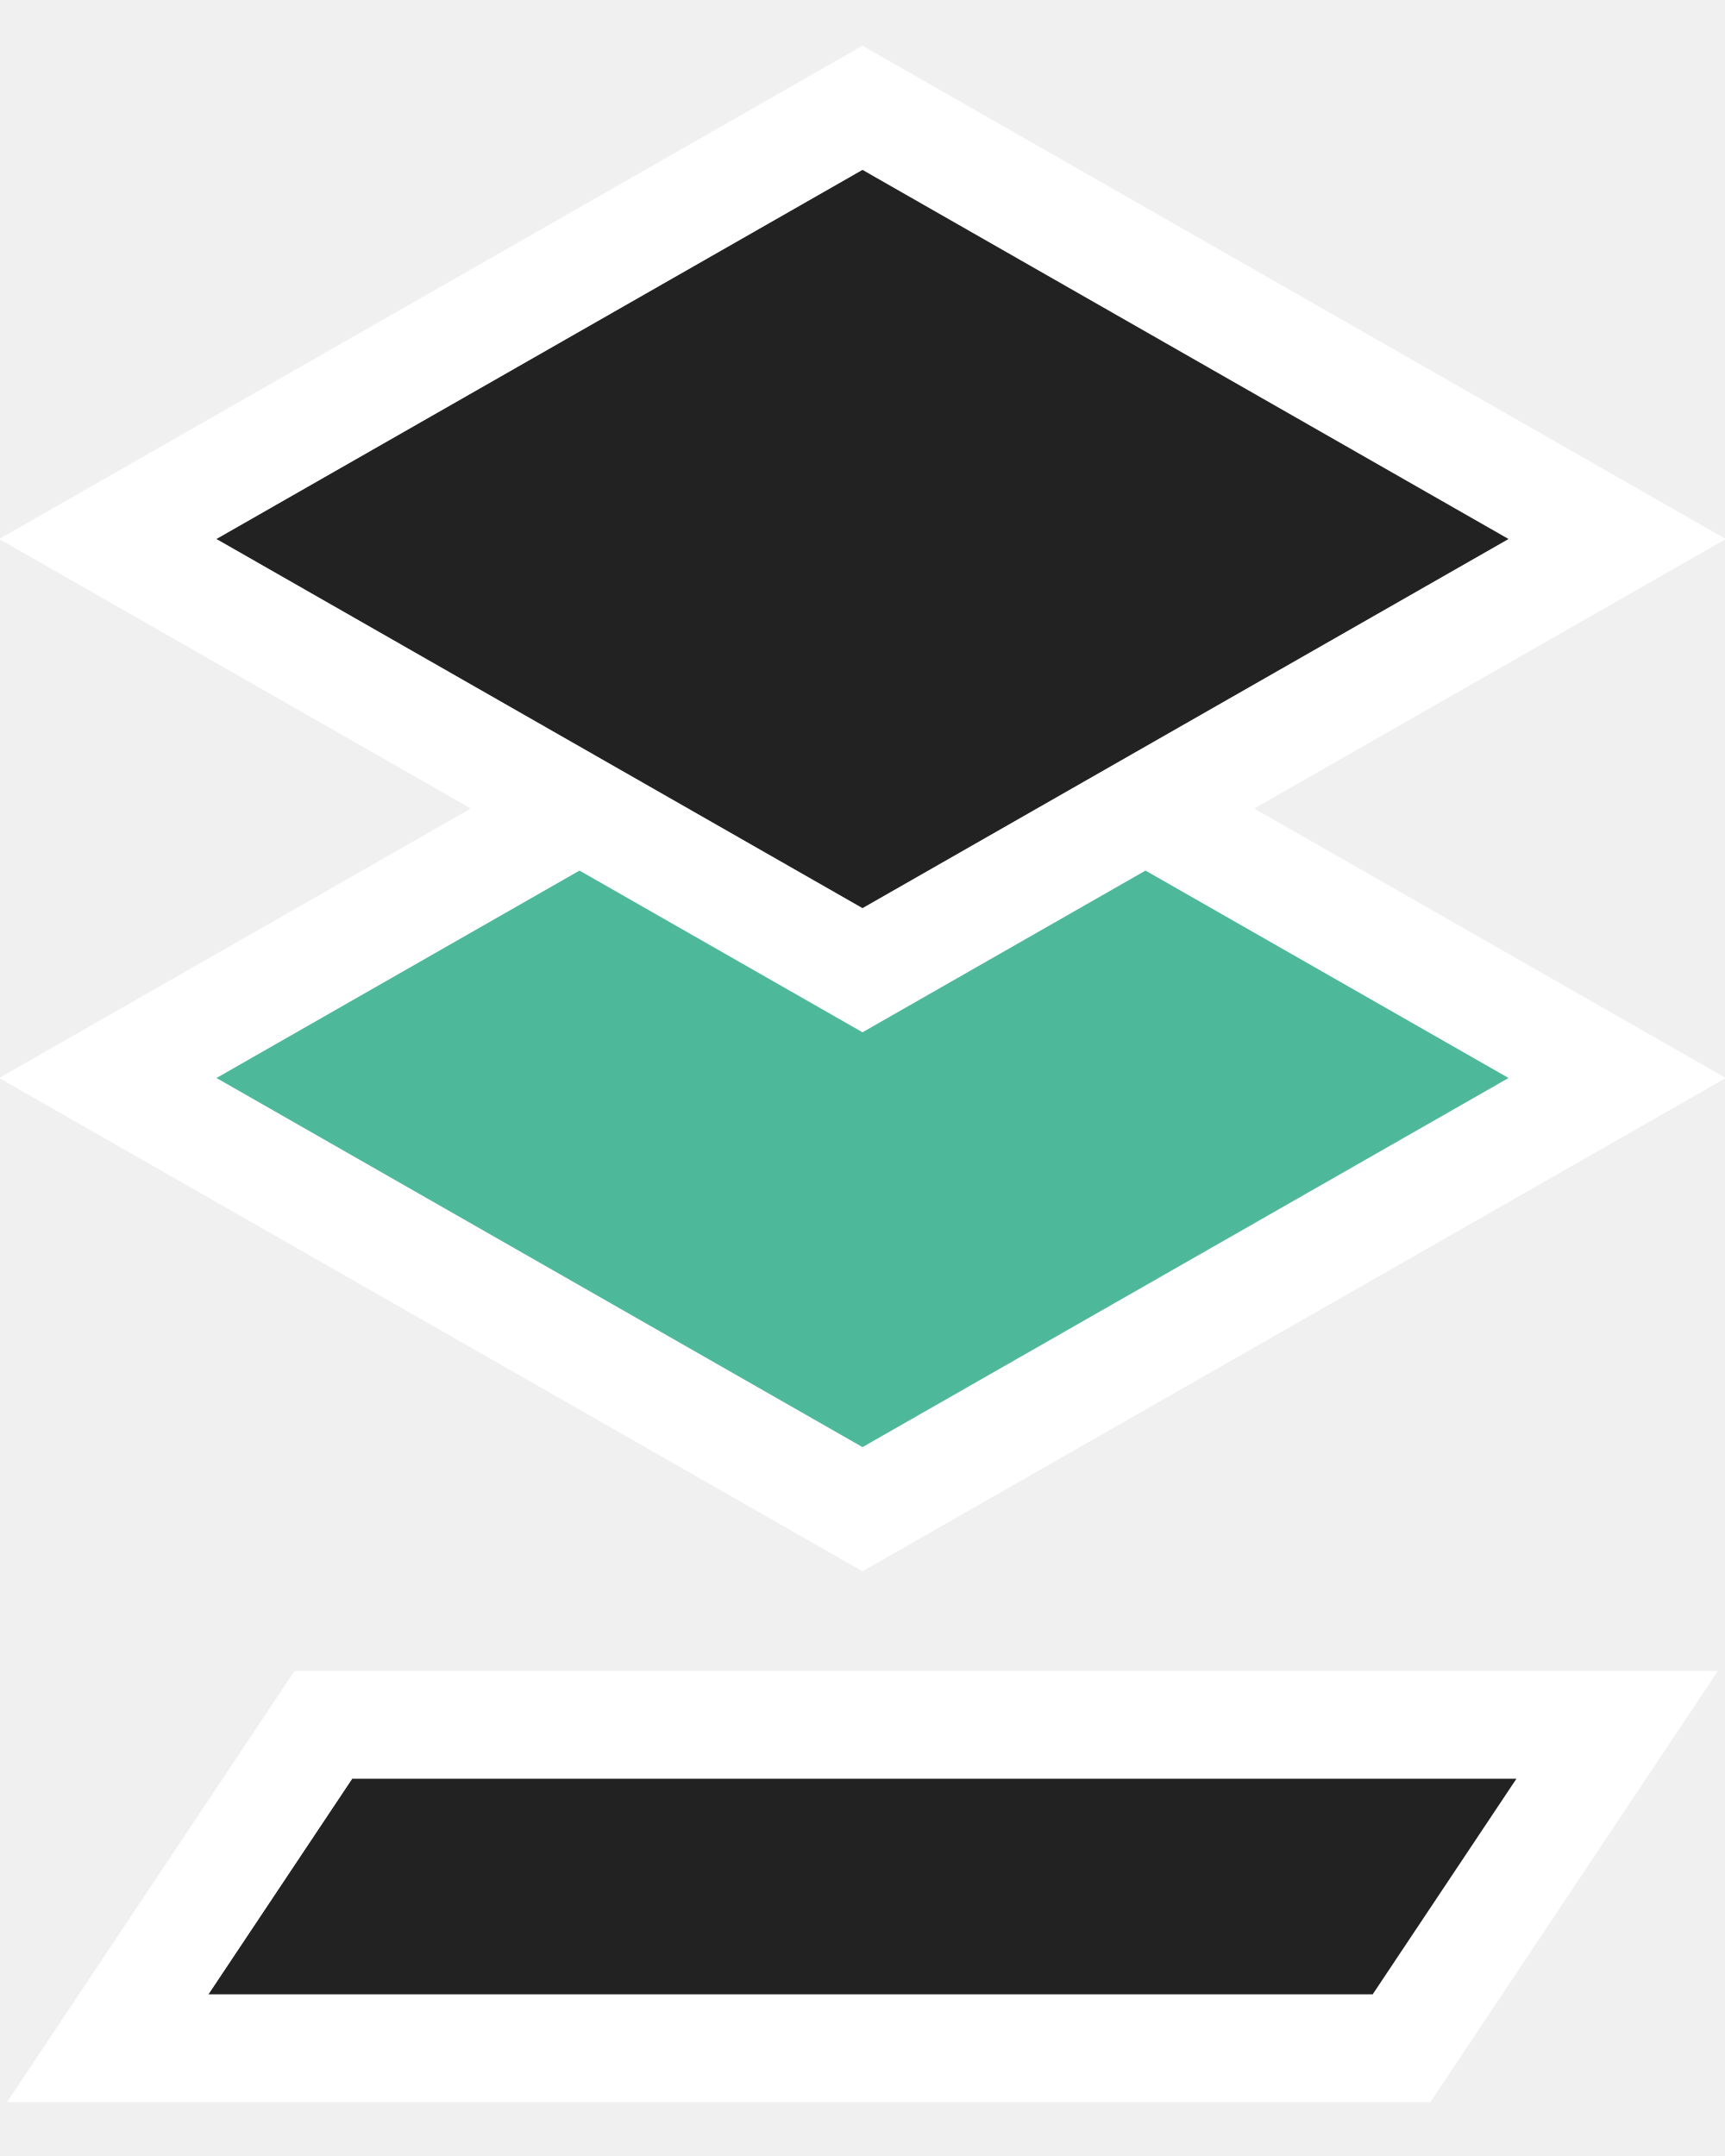
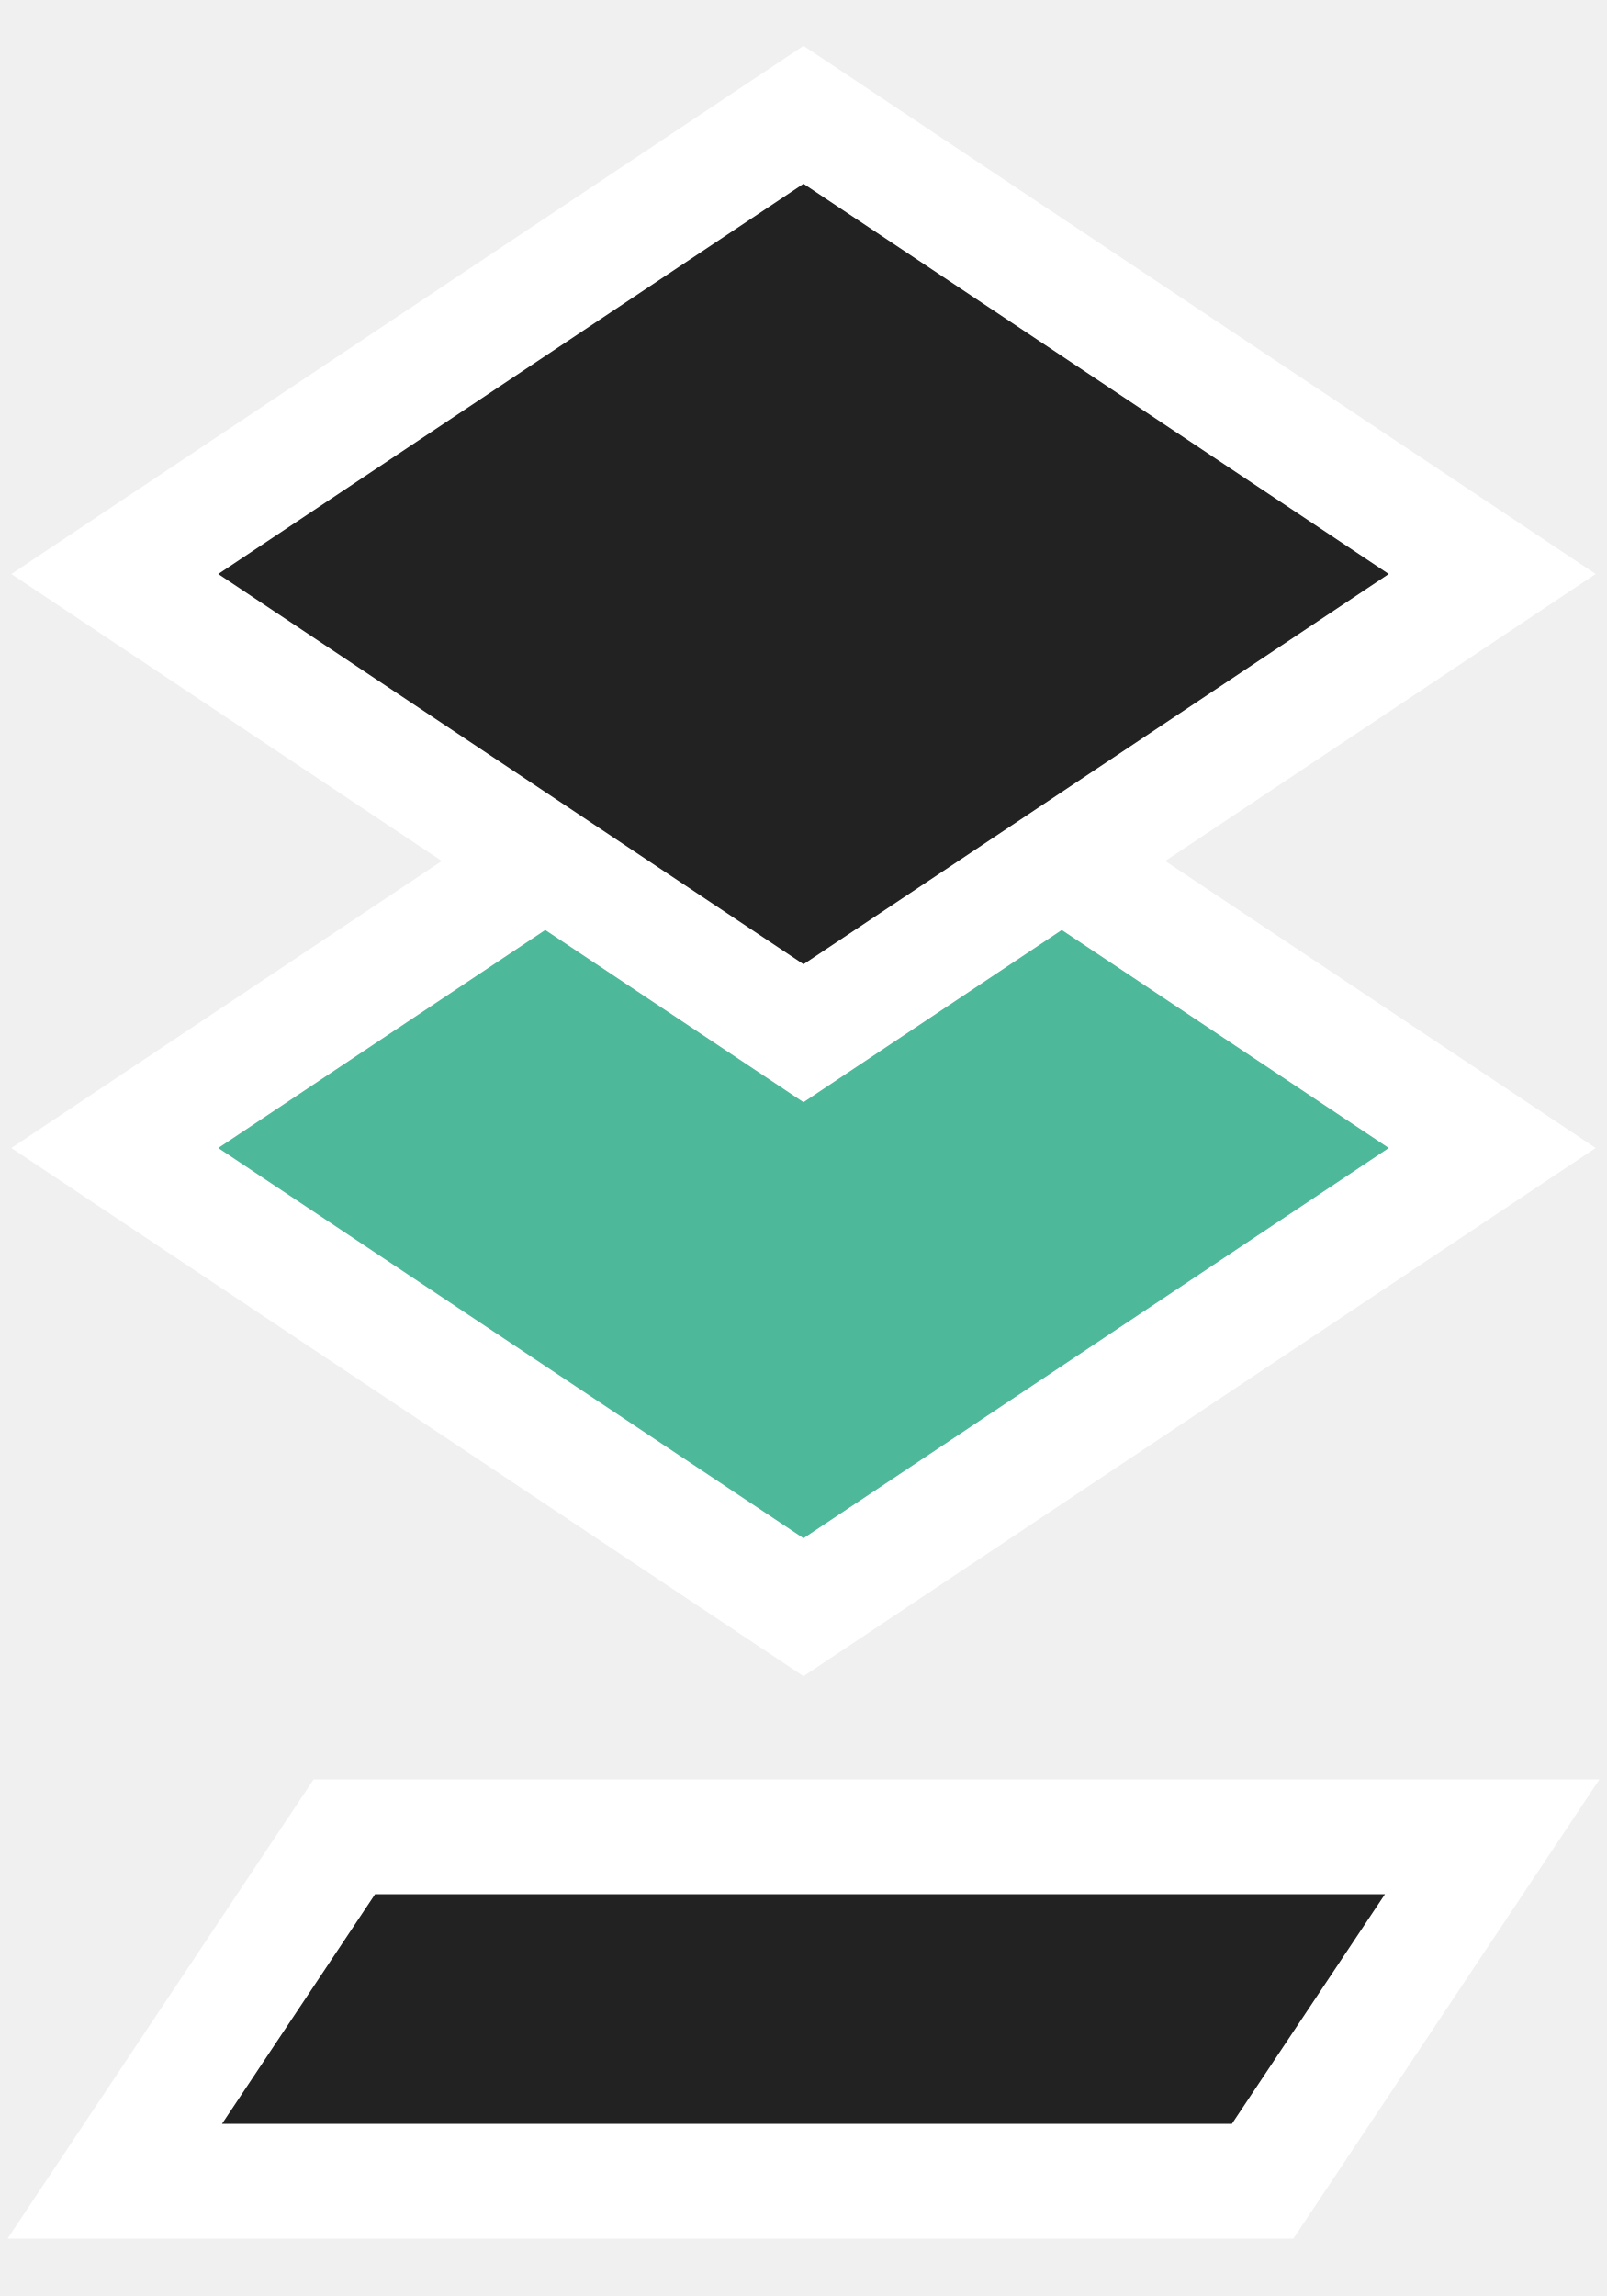
- <svg xmlns="http://www.w3.org/2000/svg" width="16" height="20" viewBox="0 0 16 20">
-   <path d="M 1 19 L 13 19 L 15 16 L 3 16 L 1 19 L 2 19" fill="#222222" stroke="#ffffff" stroke-width="1" />
-   <path d="M 8 6 L 15 10 L 8 14 L 1 10 L 8 6 L 15 10" fill="#4eb89a" stroke="#ffffff" stroke-width="1" />
-   <path d="M 8 1 L 15 5 L 8 9 L 1 5 L 8 1 L 15 5" fill="#222222" stroke="#ffffff" stroke-width="1" />
+ <svg xmlns="http://www.w3.org/2000/svg" width="14" height="20" viewBox="0 0 14 20">
+   <path d="M 1 19 L 11 19 L 13 16 L 3 16 L 1 19 L 2 19" fill="#222222" stroke="#ffffff" stroke-width="1" />
+   <path d="M 7 6 L 13 10 L 7 14 L 1 10 L 7 6 L 13 10" fill="#4eb89a" stroke="#ffffff" stroke-width="1" />
+   <path d="M 7 1 L 13 5 L 7 9 L 1 5 L 7 1 L 13 5" fill="#222222" stroke="#ffffff" stroke-width="1" />
</svg>
